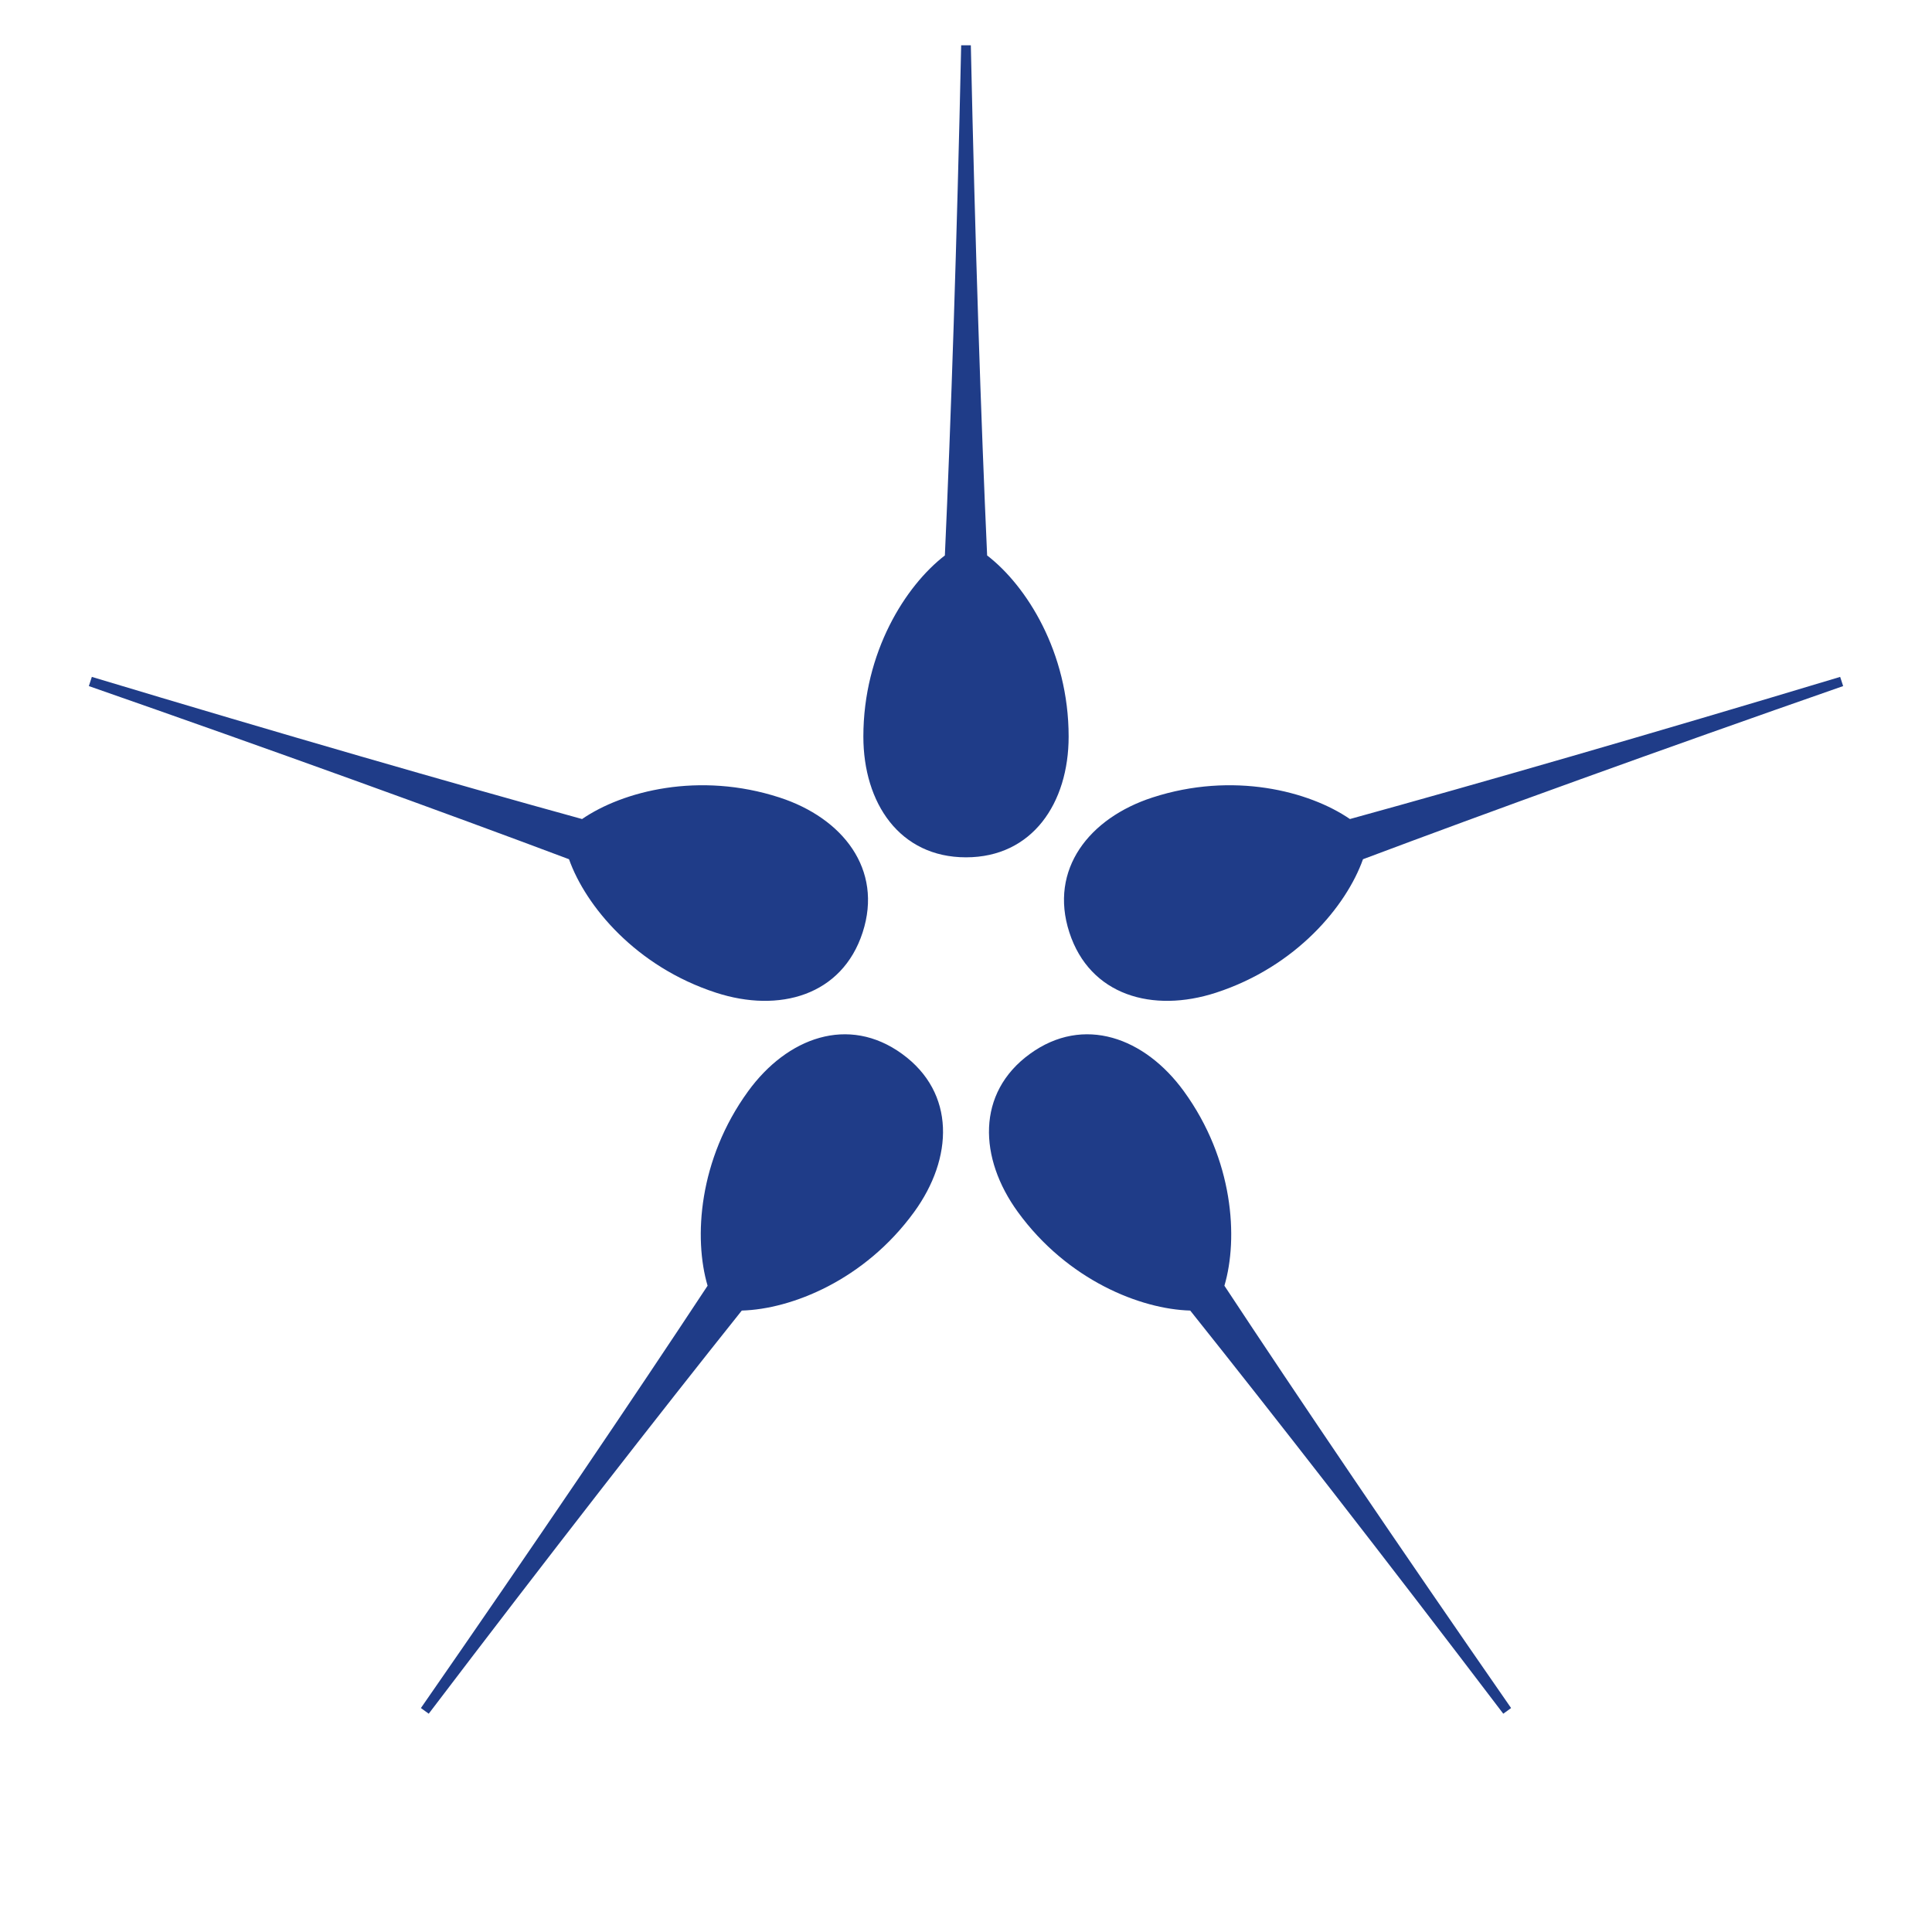
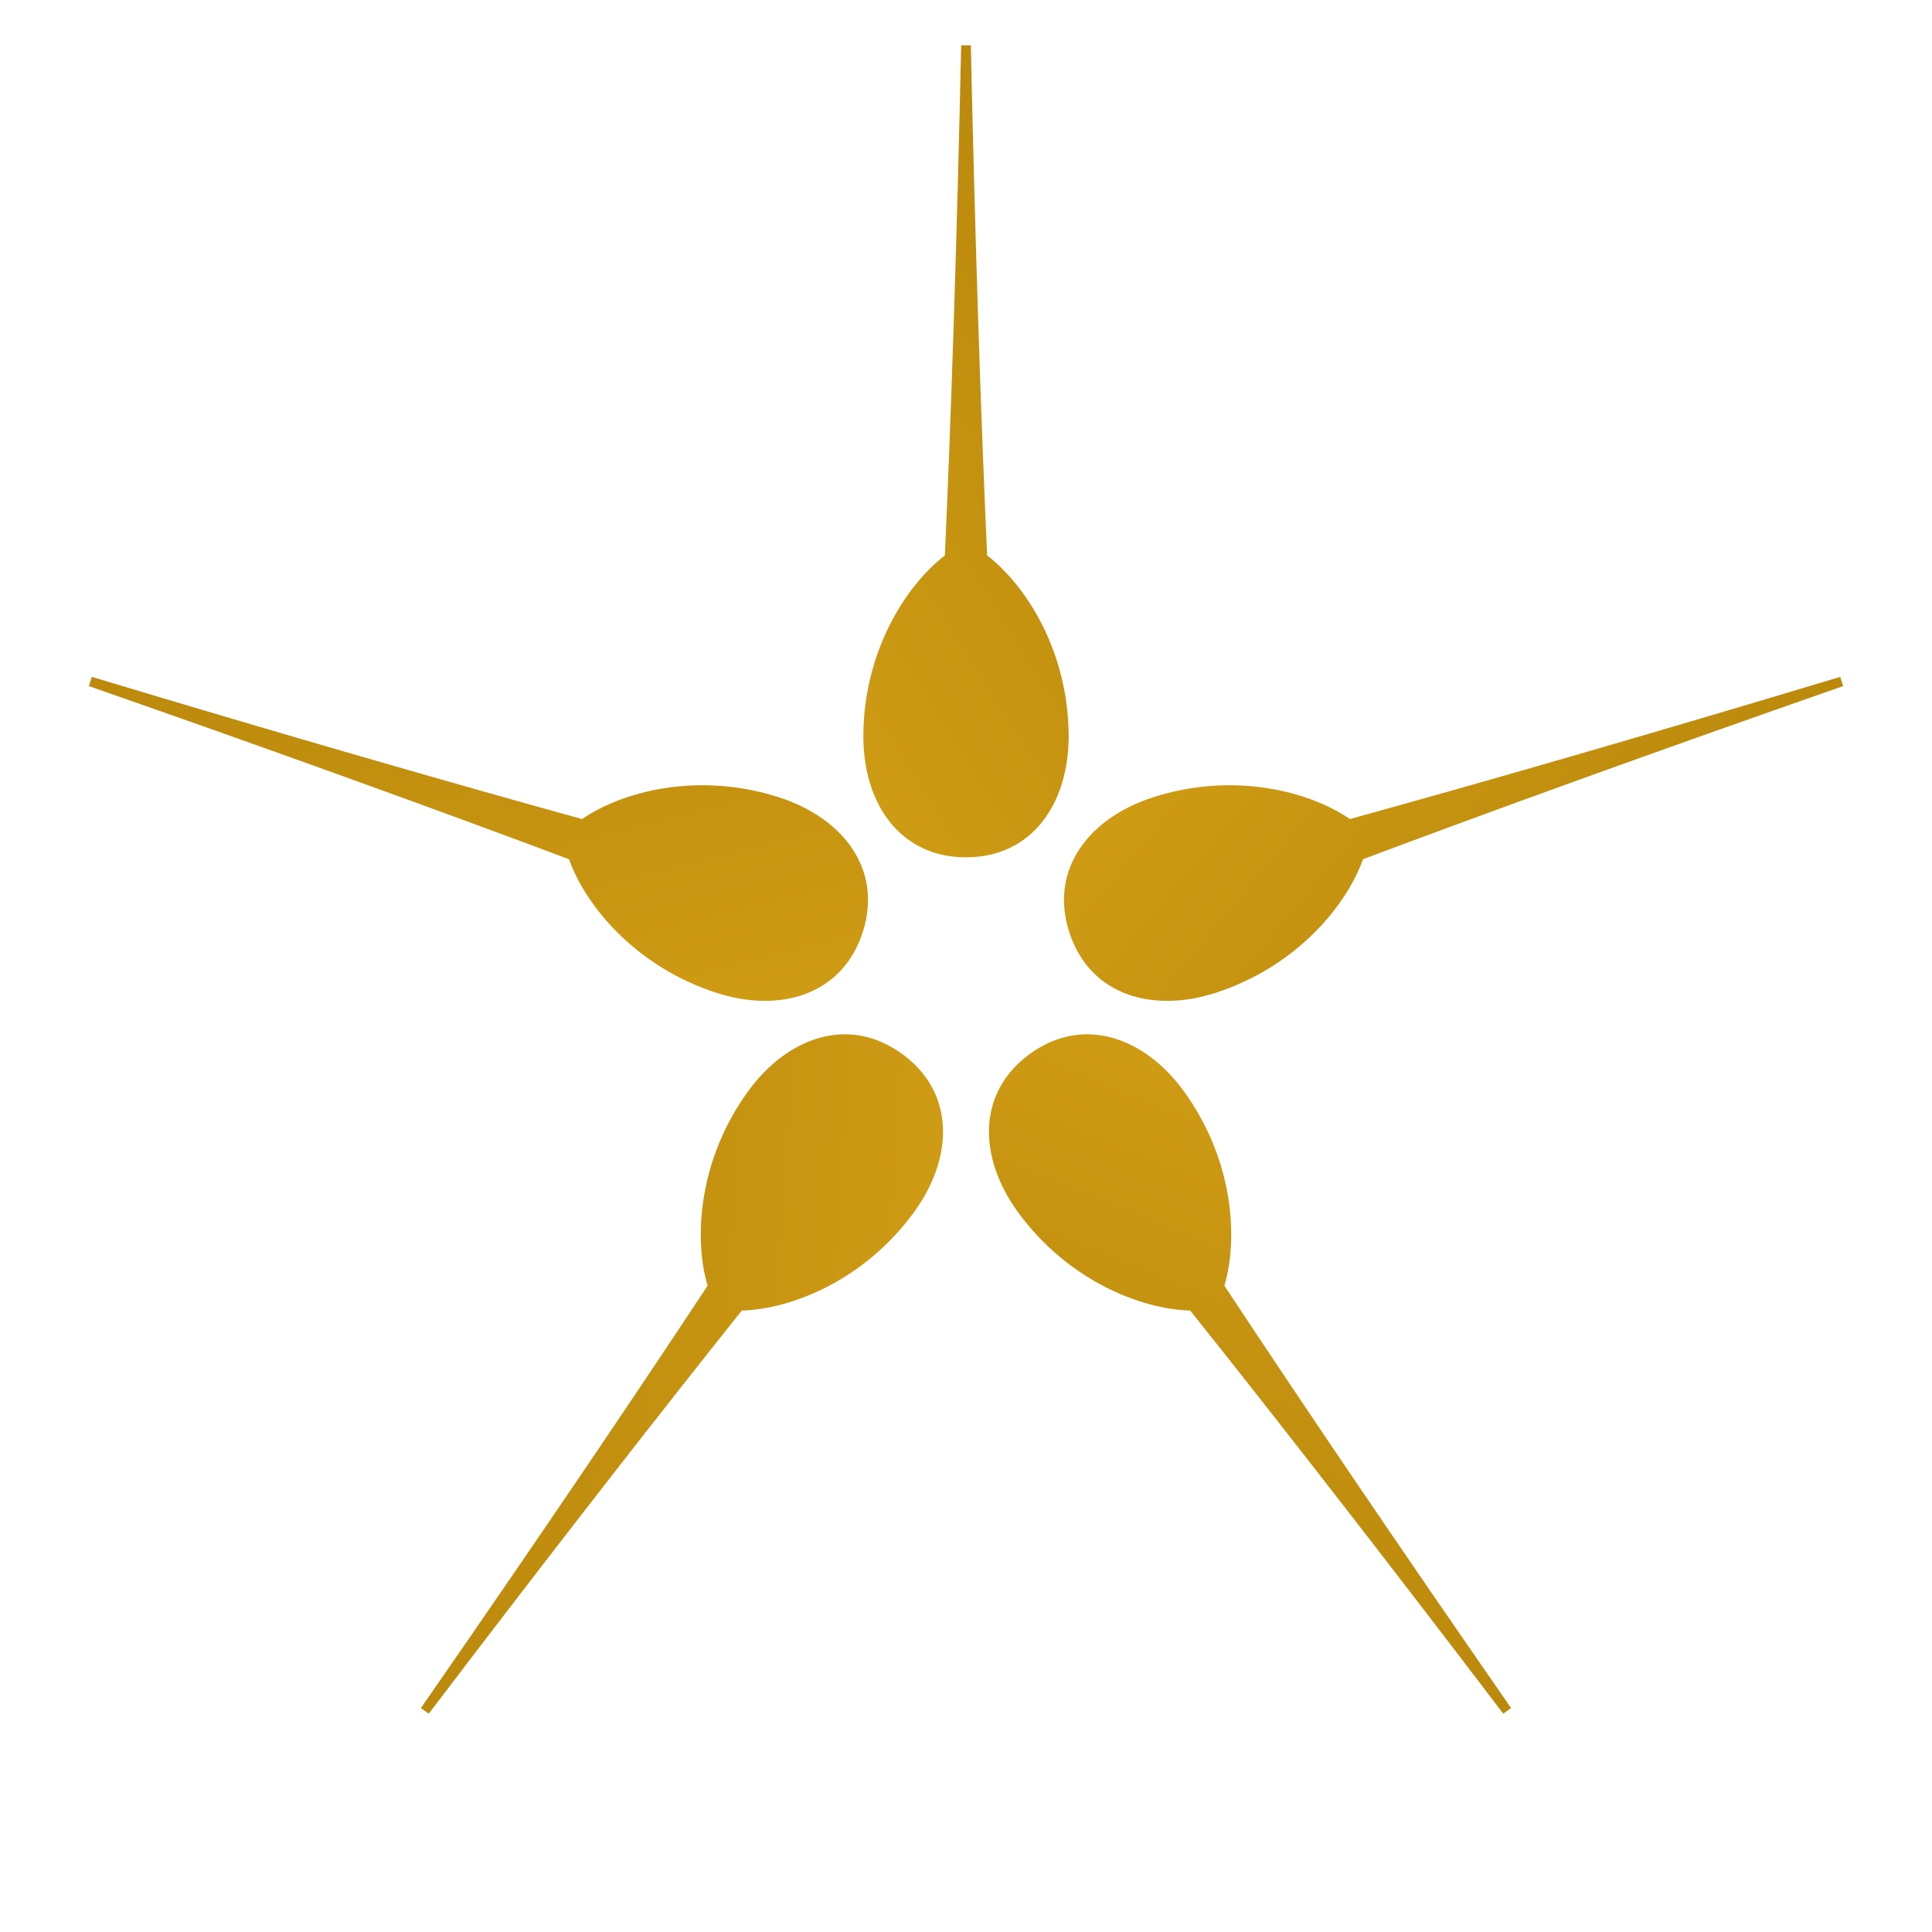
<svg xmlns="http://www.w3.org/2000/svg" viewBox="-320 -320 640 640" width="640" height="640">
  <defs>
+     <linearGradient id="gold" x1="-200" y1="-320" x2="200" y2="320" gradientUnits="userSpaceOnUse">
+       <stop offset="0" stop-color="#F9E27D" />
+       <stop offset="0.45" stop-color="#D4A017" />
+       <stop offset="0.75" stop-color="#B8860B" />
+       <stop offset="1" stop-color="#E6C34A" />
+     </linearGradient>
    <path id="unit" d="M 36 0       C 36 -22, 54 -34, 76 -34       C 104 -34, 126 -20, 136 -7       C 180 -5, 240 -3, 305 -1.6       L 305 1.6       C 240 3, 180 5, 136 7       C 126 20, 104 34, 76 34       C 54 34, 36 22, 36 0 Z" />
  </defs>
-   <g fill="#1F3C88">
+   <g fill="url(#gold)">
    <use href="#unit" transform="rotate(270)" />
    <use href="#unit" transform="rotate(342)" />
    <use href="#unit" transform="rotate(54)" />
    <use href="#unit" transform="rotate(126)" />
    <use href="#unit" transform="rotate(198)" />
  </g>
</svg>
